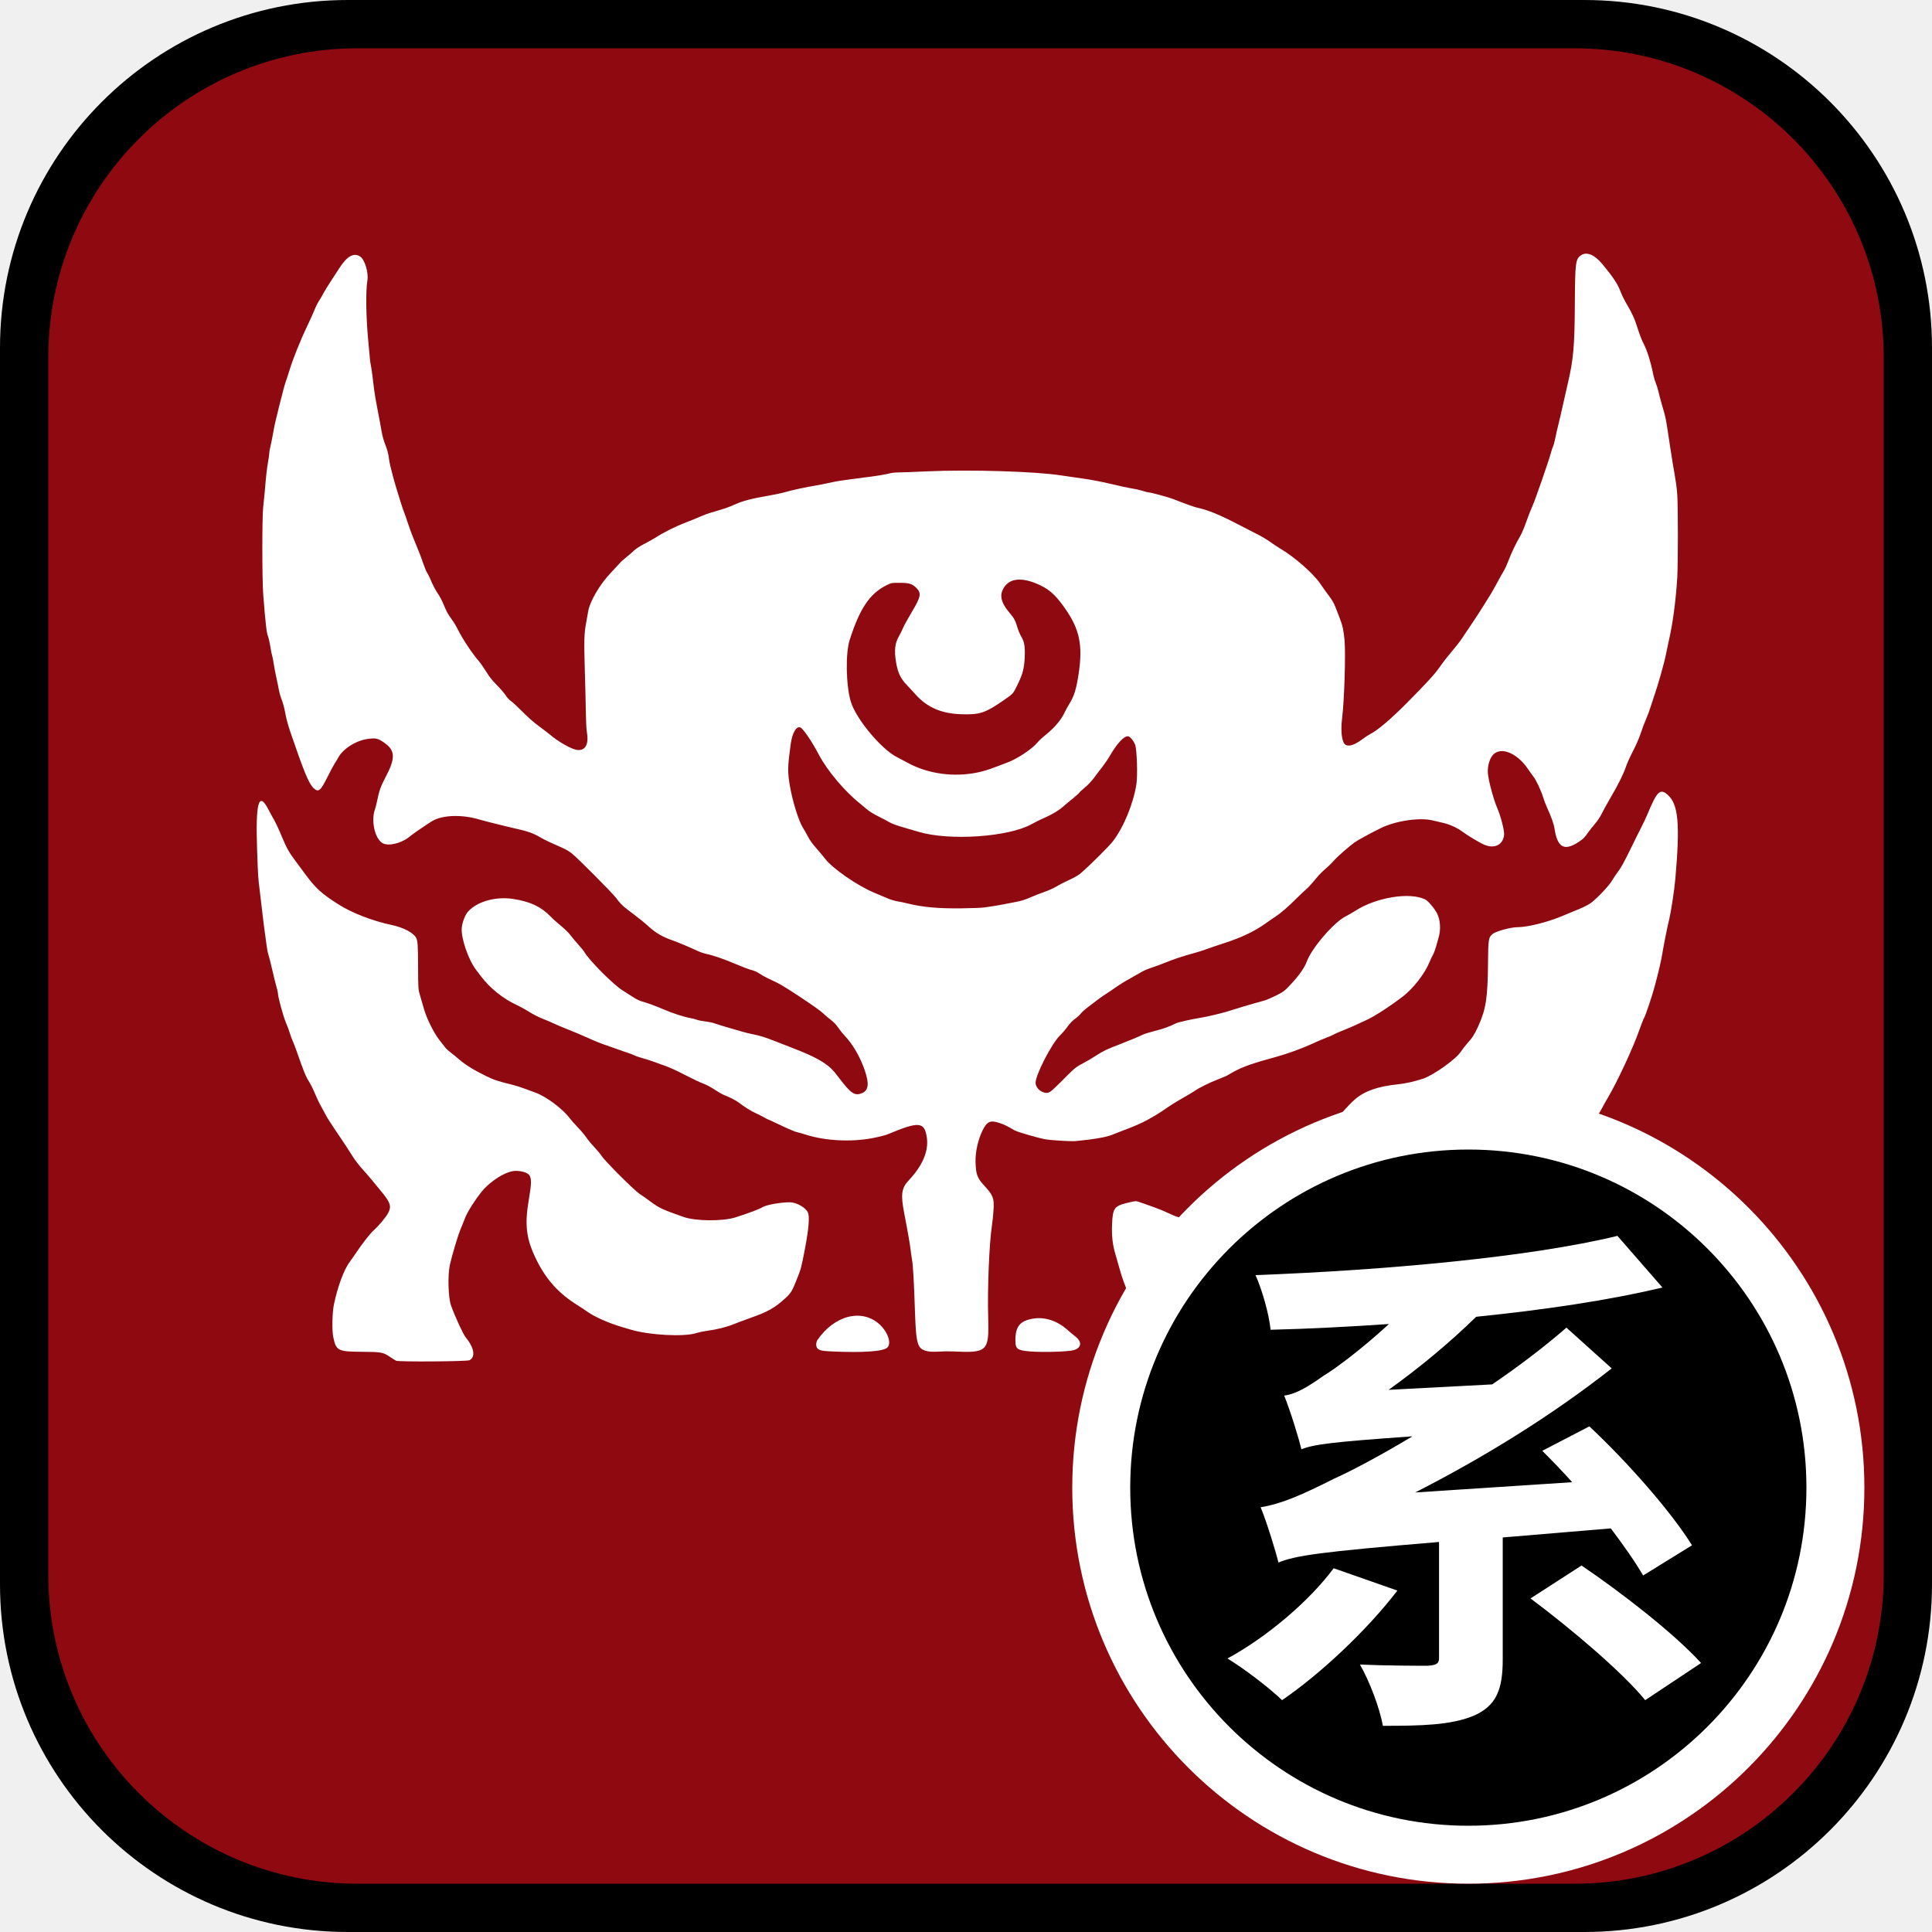
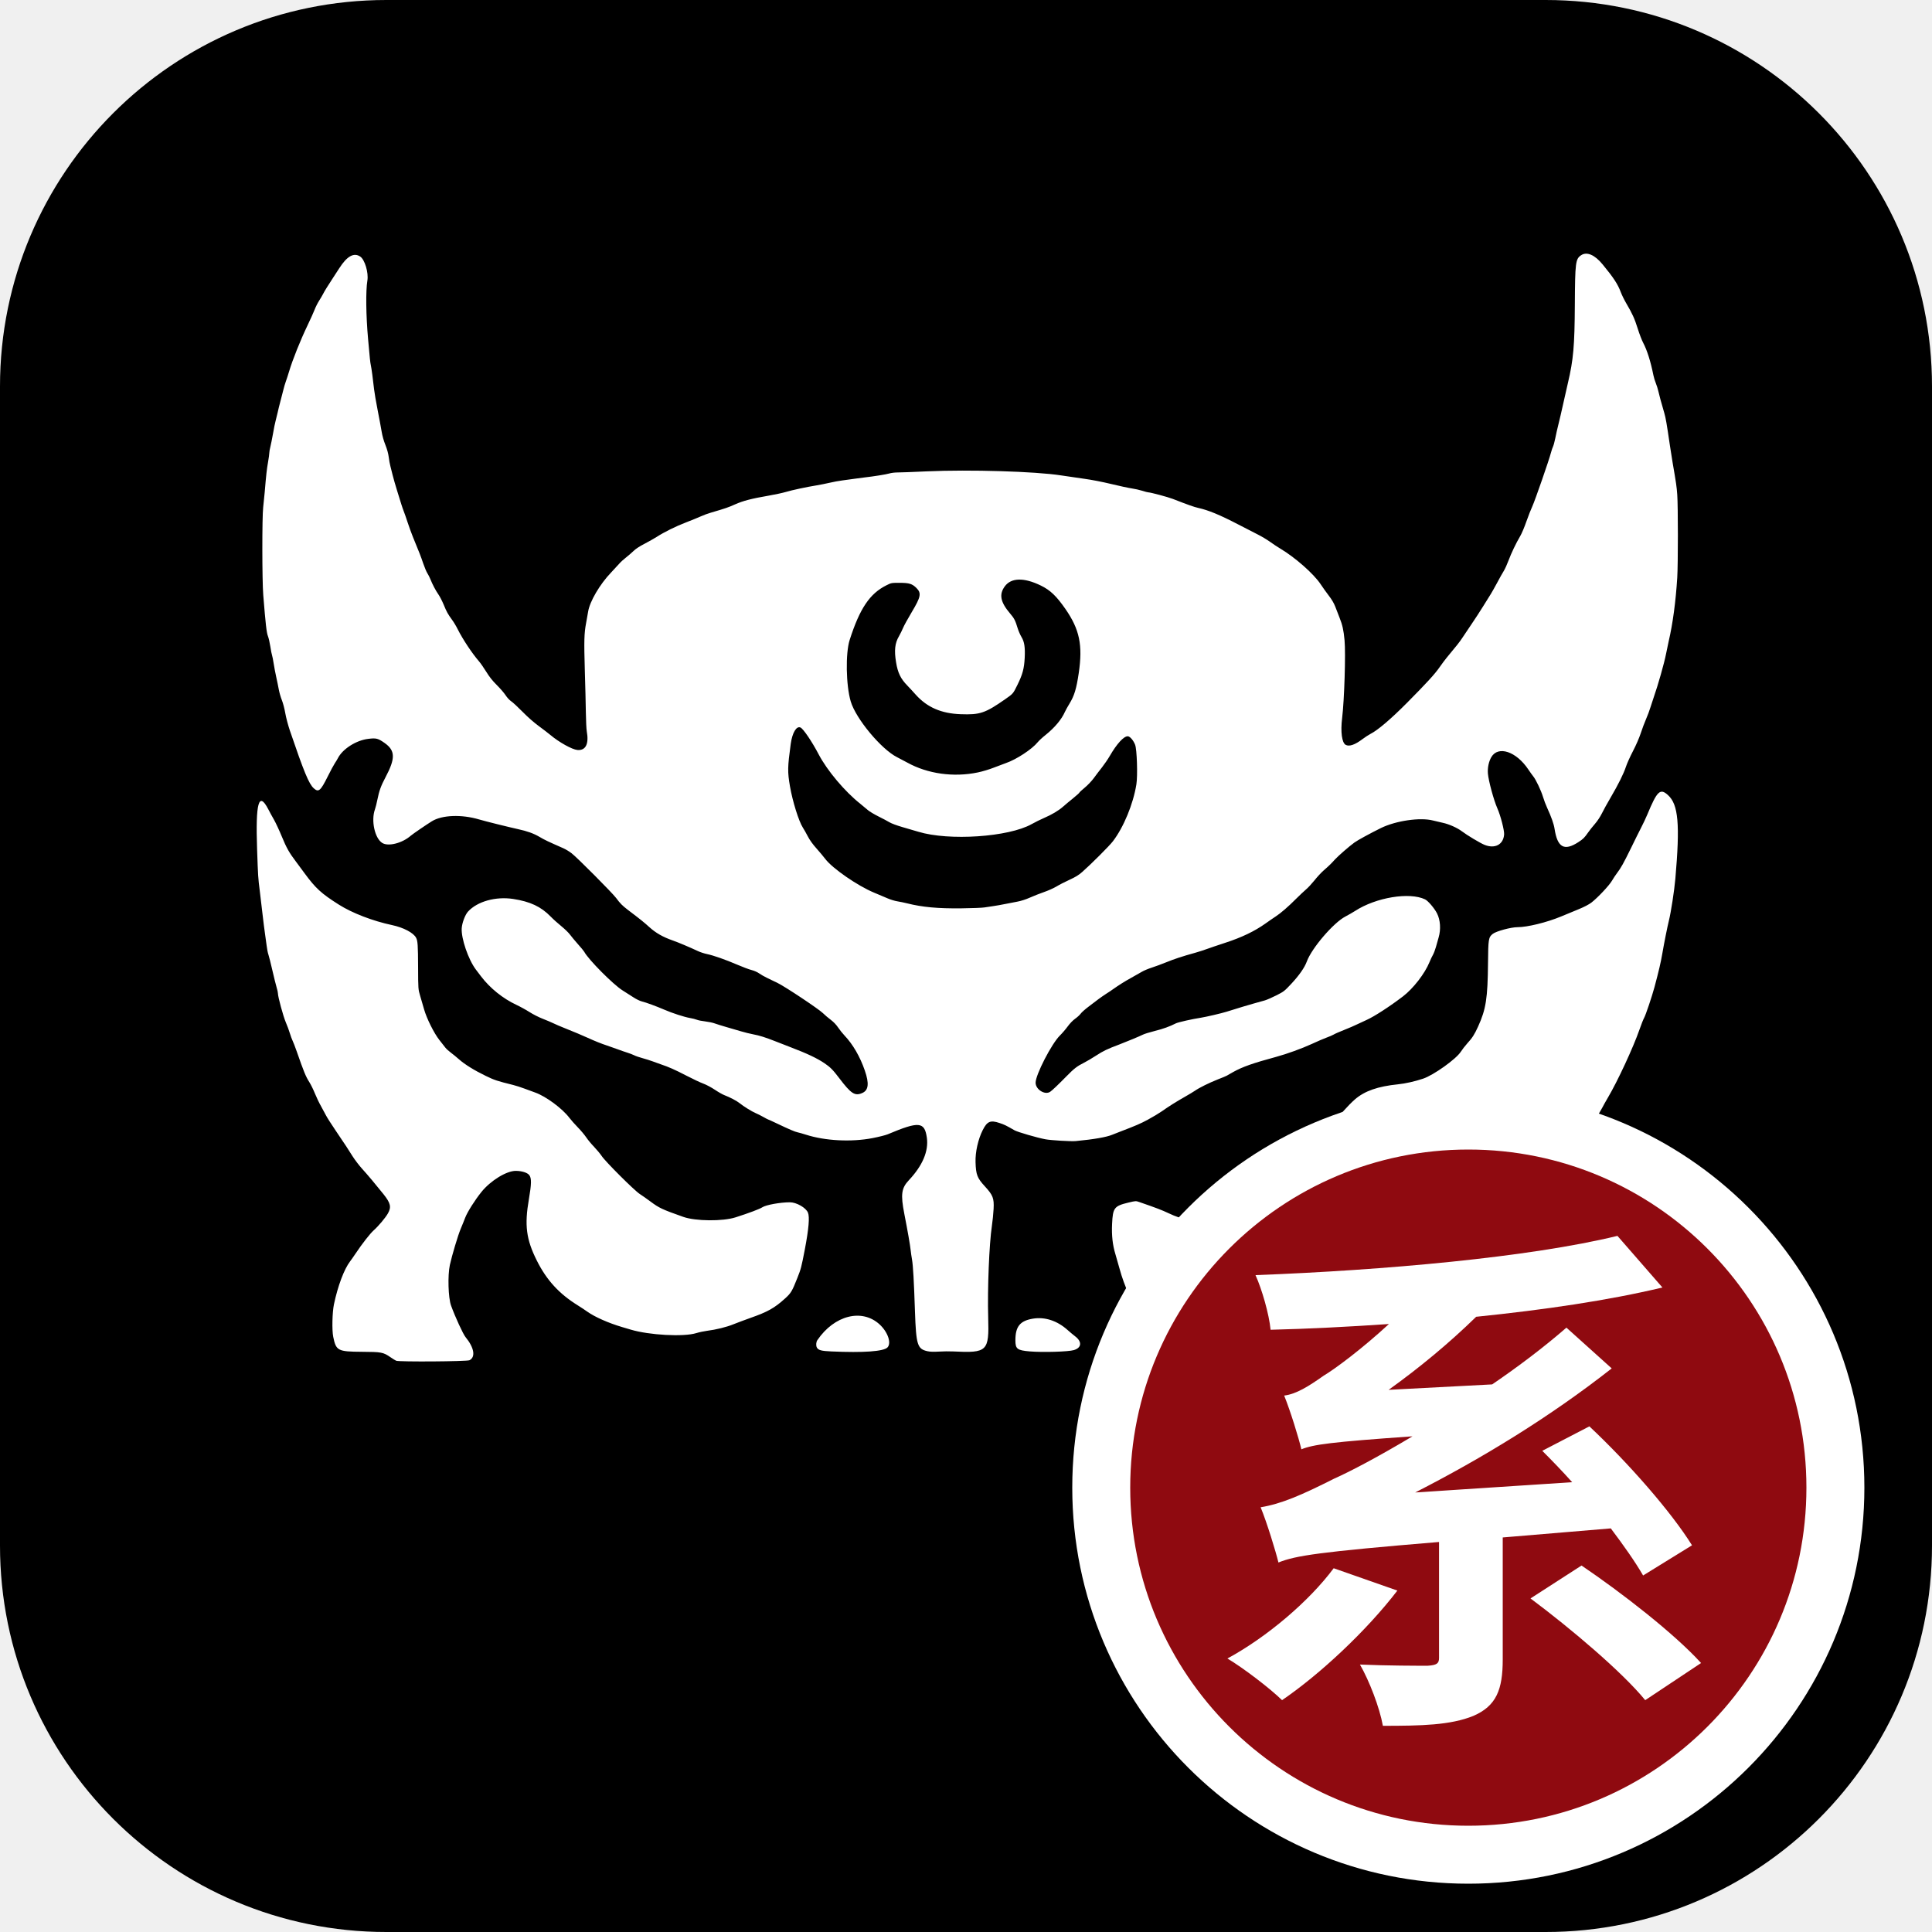
<svg xmlns="http://www.w3.org/2000/svg" viewBox="0 0 100 100">
-   <rect width="100" height="100" rx="18" fill="#000" />
-   <rect x="2.5" y="2.5" width="95" height="95" rx="16" fill="#8f0a10" />
+   <rect width="100" height="100" rx="20" fill="#000" />
  <svg x="12" y="12" width="76" height="59.7" viewBox="139.0 74.0 369.0 290.0">
    <path fill="#fff" fill-rule="evenodd" d="M180.23,357.84C180.03,357.76 179.39,357.36 178.79,356.95C176.96,355.69 176.54,355.62 171.58,355.59C165.54,355.55 165.12,355.33 164.40,351.82C164.06,350.12 164.16,345.69 164.58,343.67C165.56,339.02 167.14,334.81 168.66,332.83C168.91,332.51 169.51,331.65 170.00,330.92C171.63,328.47 173.66,325.87 174.57,325.06C175.80,323.96 177.53,321.90 178.15,320.80C179.06,319.20 178.83,318.21 177.04,315.96C175.19,313.64 172.96,310.98 171.68,309.59C170.93,308.76 169.85,307.35 169.28,306.45C167.93,304.30 167.62,303.82 165.12,300.13C163.96,298.42 162.81,296.62 162.57,296.13C162.33,295.65 161.77,294.61 161.33,293.83C160.88,293.05 160.20,291.63 159.81,290.67C159.42,289.70 158.80,288.43 158.42,287.83C157.48,286.35 157.02,285.22 155.24,280.11C154.83,278.93 154.35,277.70 154.18,277.36C154.01,277.02 153.70,276.19 153.50,275.51C153.30,274.82 152.83,273.57 152.47,272.73C151.83,271.23 150.50,266.35 150.50,265.48C150.50,265.23 150.35,264.56 150.17,263.98C149.99,263.39 149.51,261.45 149.10,259.67C148.69,257.88 148.24,256.10 148.10,255.70C147.96,255.31 147.76,254.34 147.67,253.54C147.57,252.74 147.38,251.37 147.25,250.50C147.12,249.63 146.82,247.27 146.59,245.25C146.36,243.23 146.06,240.72 145.93,239.67C145.52,236.49 145.49,235.99 145.26,229.25C144.85,217.46 145.67,214.55 148.09,219.21C148.43,219.88 149.07,221.05 149.52,221.83C149.96,222.61 150.85,224.51 151.48,226.05C152.65,228.89 153.33,230.10 155.02,232.33C155.53,233.02 156.51,234.33 157.18,235.25C159.97,239.05 161.38,240.35 165.82,243.16C169.17,245.28 174.33,247.27 179.17,248.30C182.07,248.91 184.59,250.24 185.24,251.50C185.65,252.27 185.72,253.40 185.74,258.92C185.76,264.42 185.76,264.42 186.28,266.17C186.56,267.13 187.00,268.63 187.25,269.50C187.90,271.79 189.73,275.46 191.07,277.17C191.68,277.95 192.37,278.83 192.60,279.12C192.83,279.42 193.44,279.98 193.97,280.37C194.49,280.75 195.41,281.51 196.02,282.05C197.46,283.33 199.86,284.82 202.73,286.21C204.92,287.28 205.60,287.50 209.67,288.51C210.35,288.68 211.63,289.09 212.50,289.42C213.37,289.75 214.57,290.19 215.17,290.40C217.88,291.36 222.03,294.43 223.80,296.79C224.20,297.32 225.15,298.39 225.91,299.17C226.67,299.95 227.61,301.07 228.01,301.67C228.40,302.26 229.30,303.35 230.01,304.08C230.71,304.82 231.55,305.83 231.88,306.33C232.74,307.68 240.09,315.02 241.47,315.91C242.09,316.31 243.31,317.17 244.17,317.81C246.35,319.44 247.12,319.80 252.42,321.67C255.51,322.76 262.34,322.82 265.58,321.78C268.84,320.74 271.64,319.69 272.30,319.25C273.21,318.65 276.82,318.00 279.22,318.00C280.87,318.00 283.25,319.36 283.76,320.59C284.22,321.68 283.96,324.69 282.98,329.83C282.12,334.30 282.01,334.74 281.10,337.02C279.77,340.38 279.51,340.82 278.00,342.19C275.35,344.59 273.67,345.54 269.25,347.09C267.88,347.58 266.00,348.28 265.08,348.65C263.34,349.37 260.66,350.03 258.35,350.32C257.59,350.42 256.40,350.67 255.69,350.89C252.54,351.88 243.87,351.41 239.19,350.01C238.58,349.83 237.60,349.53 237.00,349.36C233.61,348.36 230.19,346.84 228.33,345.53C227.74,345.10 226.64,344.38 225.90,343.92C221.19,341.00 218.04,337.56 215.59,332.65C212.92,327.32 212.46,323.78 213.60,317.21C214.26,313.37 214.28,311.96 213.71,311.19C213.25,310.56 211.85,310.11 210.33,310.10C208.00,310.07 203.97,312.54 201.66,315.41C200.02,317.45 198.16,320.39 197.60,321.83C197.38,322.43 196.85,323.72 196.44,324.70C195.76,326.32 194.27,331.30 193.73,333.74C193.15,336.40 193.32,342.03 194.03,343.98C195.09,346.89 197.06,351.16 197.68,351.91C199.84,354.53 200.25,356.91 198.66,357.71C198.02,358.03 181.00,358.15 180.23,357.84Z M441.44,357.83C440.21,357.46 440.00,356.53 440.89,355.43C441.19,355.06 441.77,354.26 442.17,353.67C442.57,353.07 443.20,352.23 443.57,351.81C443.96,351.36 444.95,349.66 445.88,347.81C448.05,343.53 448.48,341.70 448.62,336.16C448.76,330.24 448.42,328.69 445.80,323.45C443.55,318.94 442.44,317.54 438.60,314.35C435.27,311.59 433.05,310.50 430.77,310.50C427.89,310.50 427.08,311.89 427.89,315.42C429.35,321.75 428.68,325.75 424.97,332.82C424.12,334.45 423.52,335.36 422.83,336.08C422.31,336.63 421.57,337.51 421.20,338.02C419.85,339.89 418.81,341.00 417.79,341.68C417.22,342.07 416.41,342.70 416.00,343.09C415.22,343.83 410.35,346.70 408.59,347.46C403.75,349.54 396.42,351.17 391.86,351.17C389.66,351.17 385.42,350.65 383.00,350.09C382.04,349.87 380.77,349.60 380.18,349.50C378.12,349.13 374.64,347.85 371.58,346.33C368.62,344.85 368.56,344.81 366.55,342.91C365.44,341.86 364.38,340.75 364.19,340.46C363.71,339.67 362.63,336.68 362.10,334.67C361.84,333.70 361.38,332.08 361.07,331.06C360.36,328.74 360.09,326.32 360.23,323.42C360.42,319.39 360.77,318.93 364.31,318.08C366.20,317.63 366.20,317.63 367.14,317.96C371.36,319.42 372.72,319.94 374.44,320.75C378.07,322.47 380.54,322.86 385.78,322.55C389.51,322.32 390.59,322.07 393.79,320.69C395.05,320.15 396.38,319.61 396.75,319.50C397.97,319.11 399.07,318.47 400.00,317.59C400.50,317.12 401.40,316.47 401.99,316.16C403.20,315.51 404.91,313.87 406.25,312.07C406.74,311.42 407.69,310.25 408.37,309.48C409.91,307.73 410.94,306.31 412.59,303.67C413.30,302.52 414.37,300.88 414.95,300.01C415.54,299.15 416.25,298.00 416.52,297.45C416.98,296.55 419.68,293.53 421.25,292.16C423.72,290.01 427.01,288.86 432.17,288.33C433.96,288.15 436.36,287.61 438.42,286.92C441.06,286.04 446.72,282.00 447.90,280.16C448.26,279.60 448.98,278.67 449.50,278.09C450.82,276.64 451.32,275.86 452.25,273.83C454.24,269.46 454.67,266.69 454.75,257.80C454.80,251.81 454.88,251.35 455.95,250.51C456.79,249.84 460.52,248.83 462.15,248.83C464.64,248.83 469.50,247.64 473.10,246.15C474.47,245.58 476.52,244.73 477.67,244.26C478.97,243.72 480.12,243.12 480.75,242.64C482.31,241.44 485.20,238.37 485.90,237.17C486.25,236.57 486.82,235.71 487.17,235.25C488.16,233.96 488.86,232.70 490.67,229.00C491.58,227.12 492.74,224.79 493.24,223.82C493.75,222.85 494.45,221.35 494.81,220.49C497.27,214.57 498.03,213.84 499.98,215.60C502.62,217.97 503.05,222.92 501.85,236.67C501.59,239.64 500.75,245.09 500.23,247.17C499.86,248.65 499.01,252.90 498.58,255.43C498.22,257.58 497.66,259.97 496.60,263.92C495.96,266.29 494.38,270.97 494.01,271.61C493.82,271.93 493.28,273.28 492.82,274.61C491.29,279.03 487.30,287.63 484.89,291.69C484.38,292.55 483.75,293.68 483.48,294.21C482.71,295.72 481.02,298.21 478.85,301.00C477.74,302.42 476.08,304.58 475.16,305.80C474.20,307.06 472.47,309.03 471.12,310.39C467.19,314.33 464.98,317.00 464.65,318.21C464.26,319.66 464.99,320.67 470.16,325.83C474.06,329.72 475.52,331.54 476.83,334.17C477.13,334.76 477.60,335.58 477.88,335.98C478.28,336.57 478.41,336.97 478.52,338.07C478.59,338.82 478.81,340.06 478.99,340.83C479.88,344.56 479.85,350.04 478.94,351.24C478.69,351.57 478.30,351.88 478.08,351.93C477.20,352.15 473.59,351.33 471.27,350.38C468.45,349.23 467.69,349.12 463.50,349.25C459.15,349.39 459.22,349.36 456.90,351.65C455.54,353.01 455.07,353.60 454.41,354.84C453.52,356.52 452.58,357.49 451.53,357.80C450.76,358.03 442.20,358.06 441.44,357.83Z M289.67,355.50C287.13,355.39 286.37,355.19 286.00,354.51C285.74,354.02 285.80,353.13 286.13,352.66C290.40,346.39 297.36,344.64 301.78,348.71C303.85,350.62 304.80,353.40 303.76,354.49C302.79,355.50 297.76,355.86 289.67,355.50Z M313.79,355.44C311.28,354.88 310.96,353.86 310.67,345.50C310.41,337.72 310.19,333.91 309.93,332.42C309.80,331.68 309.64,330.60 309.58,330.00C309.47,328.86 308.82,325.13 307.99,320.90C307.04,316.01 307.25,314.44 309.16,312.42C312.58,308.78 314.13,305.12 313.66,301.77C313.08,297.71 311.70,297.59 303.80,300.91C303.28,301.13 301.56,301.56 299.97,301.87C294.62,302.89 288.07,302.55 283.25,301.00C282.43,300.74 281.49,300.47 281.17,300.41C280.51,300.28 279.07,299.67 275.95,298.18C274.78,297.62 273.78,297.17 273.73,297.17C273.68,297.17 273.14,296.89 272.53,296.54C271.92,296.20 271.05,295.76 270.59,295.57C269.66,295.18 267.61,293.91 266.58,293.08C265.87,292.50 264.12,291.58 262.76,291.07C262.31,290.90 261.23,290.29 260.35,289.70C259.47,289.11 258.17,288.42 257.45,288.16C256.73,287.90 254.82,287.00 253.20,286.16C250.33,284.67 248.70,283.95 246.83,283.33C246.33,283.16 245.39,282.83 244.75,282.58C244.11,282.34 242.94,281.97 242.16,281.76C241.38,281.55 240.44,281.23 240.08,281.04C239.71,280.86 238.93,280.55 238.33,280.37C237.74,280.19 236.61,279.79 235.83,279.50C235.05,279.21 233.89,278.80 233.25,278.59C231.91,278.16 230.10,277.43 228.42,276.66C227.12,276.06 224.92,275.14 222.42,274.14C221.50,273.78 220.30,273.26 219.75,272.99C219.20,272.73 217.99,272.21 217.06,271.85C216.12,271.49 214.64,270.74 213.77,270.18C212.89,269.62 211.40,268.80 210.46,268.36C207.06,266.77 203.83,264.17 201.60,261.24C201.32,260.86 200.72,260.08 200.27,259.49C198.36,256.96 196.54,251.63 196.71,249.09C196.80,247.73 197.57,245.70 198.29,244.91C200.63,242.35 205.25,241.06 209.64,241.73C213.93,242.39 216.64,243.66 219.08,246.17C219.72,246.83 220.94,247.92 221.78,248.60C222.62,249.29 223.60,250.24 223.94,250.71C224.29,251.19 225.19,252.26 225.93,253.10C226.68,253.93 227.39,254.79 227.51,255.01C228.54,256.96 234.84,263.30 237.17,264.74C237.95,265.22 239.16,266.00 239.87,266.46C240.60,266.94 241.53,267.39 242.04,267.51C243.04,267.75 245.59,268.69 247.67,269.58C249.61,270.43 252.68,271.42 254.07,271.66C254.71,271.76 255.49,271.97 255.82,272.10C256.15,272.24 257.09,272.43 257.92,272.52C258.74,272.62 259.83,272.84 260.33,273.03C260.84,273.21 262.15,273.63 263.25,273.94C264.35,274.26 266.00,274.74 266.92,275.01C267.83,275.28 269.18,275.62 269.91,275.75C271.67,276.09 272.95,276.49 275.75,277.59C277.03,278.10 278.68,278.74 279.42,279.02C283.59,280.61 286.03,281.77 287.89,283.02C289.36,284.01 290.03,284.68 291.60,286.75C294.62,290.74 295.58,291.36 297.47,290.50C299.00,289.80 299.18,288.11 298.06,284.87C296.86,281.38 295.04,278.25 292.94,276.05C292.49,275.58 291.77,274.68 291.35,274.06C290.86,273.33 290.19,272.64 289.50,272.12C288.90,271.68 288.00,270.91 287.50,270.42C286.39,269.35 278.15,263.86 276.17,262.88C275.39,262.50 274.19,261.91 273.50,261.59C272.81,261.26 271.90,260.74 271.48,260.44C271.02,260.11 270.24,259.77 269.57,259.60C268.94,259.44 267.38,258.86 266.09,258.30C263.07,257.00 260.04,255.94 258.43,255.60C257.73,255.46 256.69,255.12 256.12,254.85C253.96,253.84 251.12,252.64 249.71,252.15C247.26,251.29 245.49,250.27 243.88,248.81C242.51,247.57 241.59,246.83 238.50,244.49C237.11,243.43 236.53,242.85 235.54,241.50C234.61,240.24 225.67,231.25 224.33,230.24C223.74,229.78 222.80,229.22 222.25,228.98C218.43,227.30 217.55,226.89 216.31,226.15C214.77,225.25 213.22,224.69 210.83,224.17C208.51,223.66 202.62,222.20 201.08,221.74C196.66,220.43 191.75,220.62 189.20,222.20C187.84,223.04 184.39,225.40 183.90,225.83C181.75,227.71 178.26,228.60 176.74,227.66C174.84,226.49 173.87,222.01 174.90,219.18C175.05,218.78 175.33,217.66 175.52,216.70C175.94,214.58 176.42,213.25 177.53,211.17C180.08,206.37 180.03,204.42 177.30,202.50C175.66,201.35 175.20,201.23 173.21,201.48C170.17,201.84 166.77,204.01 165.58,206.33C165.42,206.65 165.06,207.24 164.79,207.64C164.52,208.04 163.70,209.55 162.99,211.00C161.21,214.57 160.71,214.99 159.51,213.91C158.28,212.80 157.03,209.76 153.49,199.36C153.04,198.02 152.54,196.13 152.35,195.03C152.16,193.93 151.79,192.49 151.49,191.75C151.20,191.02 150.85,189.82 150.72,189.09C150.59,188.35 150.29,186.92 150.07,185.92C149.85,184.91 149.55,183.37 149.42,182.49C149.29,181.62 149.11,180.71 149.02,180.46C148.93,180.22 148.73,179.23 148.59,178.26C148.44,177.29 148.17,176.10 147.98,175.63C147.64,174.77 147.40,172.66 146.81,165.33C146.51,161.69 146.50,145.63 146.79,143.25C146.90,142.33 147.07,140.65 147.17,139.50C147.55,134.96 147.70,133.68 148.01,131.92C148.19,130.92 148.33,129.86 148.33,129.58C148.33,129.30 148.45,128.62 148.59,128.08C148.73,127.53 149.03,126.03 149.26,124.75C149.48,123.47 149.77,122.00 149.92,121.50C150.06,121.00 150.29,120.06 150.43,119.42C150.57,118.77 150.89,117.46 151.15,116.50C151.41,115.54 151.74,114.26 151.88,113.67C152.02,113.07 152.29,112.16 152.48,111.64C152.67,111.12 153.05,109.96 153.32,109.06C154.20,106.11 156.14,101.28 157.95,97.50C158.68,95.98 159.48,94.20 159.73,93.55C159.98,92.89 160.48,91.90 160.84,91.34C161.20,90.78 161.65,90.01 161.85,89.62C162.20,88.92 163.04,87.56 164.38,85.52C164.77,84.94 165.46,83.87 165.93,83.14C167.87,80.11 169.59,79.15 171.18,80.21C172.34,80.97 173.32,84.28 172.99,86.25C172.56,88.78 172.63,95.03 173.17,101.00C173.60,105.86 173.70,106.81 173.85,107.50C174.03,108.29 174.40,111.09 174.68,113.63C174.77,114.47 175.18,116.84 175.58,118.88C175.98,120.92 176.43,123.33 176.58,124.25C176.75,125.29 177.10,126.54 177.52,127.58C177.96,128.69 178.24,129.72 178.36,130.65C178.45,131.42 178.64,132.43 178.77,132.90C178.89,133.37 179.15,134.39 179.34,135.17C179.53,135.95 180.05,137.75 180.49,139.17C180.93,140.59 181.41,142.12 181.55,142.58C181.69,143.04 181.95,143.79 182.13,144.25C182.32,144.71 182.75,145.95 183.09,147.00C183.43,148.05 184.03,149.70 184.42,150.67C186.13,154.83 186.40,155.52 187.01,157.32C187.37,158.37 187.85,159.52 188.09,159.87C188.32,160.22 188.65,160.88 188.83,161.33C189.35,162.64 190.15,164.17 190.85,165.17C191.21,165.68 191.80,166.84 192.18,167.75C192.92,169.56 193.21,170.08 194.30,171.58C194.71,172.13 195.34,173.18 195.70,173.92C196.98,176.47 199.33,180.00 201.08,182.02C201.45,182.44 202.25,183.61 202.87,184.60C203.67,185.90 204.42,186.84 205.50,187.92C206.33,188.74 207.33,189.89 207.71,190.47C208.12,191.10 208.71,191.74 209.16,192.04C209.58,192.32 210.85,193.50 212.00,194.67C213.30,196.00 214.84,197.35 216.08,198.26C217.18,199.07 218.50,200.08 219.00,200.50C221.17,202.33 224.48,204.17 225.81,204.28C227.88,204.45 228.73,202.76 228.15,199.58C228.05,199.03 227.95,196.90 227.92,194.83C227.89,192.77 227.78,188.01 227.66,184.25C227.44,176.81 227.49,174.95 227.99,172.32C228.17,171.36 228.40,170.10 228.49,169.50C228.89,166.95 231.44,162.60 234.25,159.67C235.08,158.80 236.02,157.78 236.33,157.42C236.64,157.05 237.38,156.37 237.99,155.90C238.59,155.43 239.46,154.68 239.92,154.23C240.45,153.71 241.44,153.06 242.67,152.43C243.72,151.88 245.07,151.12 245.67,150.74C247.64,149.47 250.55,148.03 253.17,147.03C254.59,146.48 256.25,145.80 256.87,145.52C257.48,145.23 258.61,144.82 259.37,144.60C262.99,143.54 263.71,143.30 265.42,142.53C267.46,141.62 269.59,141.07 273.88,140.33C275.46,140.06 277.39,139.64 278.17,139.41C279.71,138.94 283.53,138.13 285.96,137.74C286.80,137.60 288.26,137.31 289.21,137.09C290.15,136.87 291.59,136.60 292.42,136.50C293.24,136.40 294.59,136.22 295.42,136.09C296.24,135.97 297.37,135.82 297.92,135.76C300.16,135.51 303.47,134.99 304.23,134.75C304.68,134.61 305.58,134.50 306.23,134.50C306.88,134.51 310.23,134.38 313.67,134.22C324.44,133.74 340.96,134.23 347.42,135.24C348.88,135.47 351.48,135.85 353.18,136.08C355.04,136.33 357.77,136.86 360.01,137.40C362.07,137.90 364.39,138.40 365.17,138.51C365.95,138.62 367.14,138.89 367.81,139.10C368.49,139.32 369.17,139.50 369.33,139.50C369.89,139.50 374.26,140.67 375.50,141.15C379.40,142.67 380.87,143.19 381.92,143.42C384.44,143.98 387.31,145.16 391.83,147.51C393.62,148.44 395.87,149.60 396.83,150.08C397.80,150.56 399.18,151.39 399.92,151.92C400.65,152.45 401.81,153.22 402.50,153.63C406.24,155.85 410.94,159.99 412.66,162.59C413.20,163.41 414.14,164.72 414.74,165.50C415.48,166.46 416.00,167.35 416.35,168.25C416.63,168.98 417.11,170.22 417.42,171.01C418.16,172.87 418.44,174.13 418.68,176.70C418.99,180.07 418.62,191.74 418.07,196.25C417.64,199.71 418.01,202.47 418.97,202.99C419.87,203.47 421.31,202.97 423.22,201.52C423.85,201.05 424.75,200.46 425.22,200.22C427.02,199.32 430.39,196.44 434.33,192.47C439.28,187.48 441.38,185.19 442.55,183.50C443.16,182.63 443.97,181.53 444.37,181.06C446.77,178.18 447.66,177.06 448.26,176.13C448.64,175.55 449.66,174.03 450.53,172.75C451.41,171.47 452.77,169.37 453.57,168.08C454.37,166.80 455.23,165.41 455.49,165.00C455.75,164.59 456.46,163.31 457.08,162.17C457.69,161.02 458.43,159.70 458.73,159.23C459.02,158.76 459.55,157.60 459.90,156.65C460.59,154.80 461.79,152.28 462.85,150.49C463.21,149.89 463.91,148.24 464.40,146.82C464.90,145.41 465.57,143.69 465.90,143.00C466.52,141.68 470.11,131.35 470.58,129.51C470.74,128.92 470.97,128.22 471.11,127.95C471.24,127.69 471.49,126.75 471.67,125.86C471.84,124.98 472.20,123.39 472.47,122.33C472.74,121.28 473.27,118.99 473.65,117.25C474.03,115.51 474.57,113.15 474.84,112.00C476.22,106.13 476.52,102.72 476.58,92.33C476.64,81.68 476.75,80.82 478.16,79.88C479.58,78.92 481.58,79.77 483.55,82.17C486.32,85.53 487.39,87.16 488.15,89.21C488.40,89.88 489.02,91.14 489.53,92.01C491.04,94.58 491.59,95.78 492.40,98.35C492.82,99.69 493.43,101.28 493.75,101.87C494.76,103.79 495.63,106.55 496.34,110.08C496.45,110.63 496.72,111.52 496.94,112.04C497.16,112.57 497.44,113.47 497.57,114.04C497.79,115.06 498.29,116.88 499.08,119.58C499.44,120.82 499.66,122.10 500.49,127.75C500.66,128.94 500.97,130.85 501.16,132.00C502.06,137.22 502.19,138.09 502.33,140.10C502.54,142.97 502.54,157.57 502.33,160.92C501.95,166.98 501.20,172.56 500.18,176.92C500.01,177.65 499.71,179.08 499.52,180.08C499.07,182.42 497.47,188.05 496.40,191.08C496.17,191.72 495.80,192.85 495.58,193.58C495.36,194.32 494.87,195.63 494.49,196.50C494.11,197.37 493.50,198.98 493.15,200.07C492.76,201.25 491.97,203.08 491.19,204.57C490.47,205.95 489.68,207.71 489.43,208.48C488.88,210.18 487.53,212.91 485.57,216.25C484.76,217.62 483.78,219.40 483.39,220.20C482.96,221.07 482.26,222.14 481.62,222.87C481.04,223.54 480.27,224.50 479.93,225.00C478.99,226.35 478.70,226.64 477.46,227.45C473.91,229.76 472.20,228.80 471.48,224.09C471.30,222.88 470.65,221.06 469.61,218.80C469.28,218.09 468.81,216.86 468.57,216.05C468.09,214.46 466.77,211.68 466.12,210.90C465.90,210.64 465.34,209.85 464.88,209.17C461.86,204.65 457.31,203.13 455.59,206.06C454.94,207.17 454.61,208.72 454.72,210.17C454.86,211.99 456.19,216.89 457.10,218.95C457.91,220.76 458.87,224.50 458.80,225.50C458.62,228.07 456.47,229.20 453.83,228.11C452.74,227.66 449.46,225.70 448.15,224.70C447.01,223.84 444.94,222.92 443.40,222.59C442.77,222.46 441.66,222.19 440.93,222.01C437.70,221.17 431.59,222.06 427.83,223.90C425.14,225.23 421.94,226.97 421.14,227.56C419.83,228.51 417.06,230.93 416.25,231.82C415.36,232.82 414.76,233.40 413.43,234.56C412.81,235.10 411.76,236.24 411.09,237.09C410.41,237.93 409.47,238.95 408.98,239.35C408.50,239.76 407.39,240.80 406.51,241.68C404.56,243.65 402.62,245.32 401.36,246.14C400.84,246.48 399.67,247.28 398.75,247.94C396.04,249.86 392.80,251.41 388.75,252.73C386.82,253.36 384.67,254.09 383.97,254.35C383.27,254.61 381.99,255.02 381.14,255.26C377.92,256.15 375.85,256.83 373.83,257.66C372.69,258.12 371.04,258.73 370.17,259.01C369.30,259.29 368.17,259.76 367.67,260.07C367.16,260.37 365.99,261.04 365.06,261.55C363.47,262.42 361.93,263.39 360.43,264.45C360.08,264.71 359.32,265.22 358.74,265.58C358.17,265.95 357.30,266.55 356.81,266.92C356.32,267.30 355.20,268.14 354.33,268.80C353.46,269.45 352.56,270.25 352.33,270.58C352.10,270.90 351.48,271.47 350.94,271.85C350.34,272.28 349.62,273.03 349.05,273.81C348.54,274.51 347.66,275.53 347.10,276.08C345.02,278.13 341.00,285.93 341.00,287.93C341.00,289.65 343.36,291.11 344.67,290.21C345.21,289.84 346.73,288.39 348.79,286.29C350.66,284.38 351.46,283.76 353.17,282.91C353.85,282.57 355.24,281.75 356.25,281.09C357.98,279.96 359.04,279.45 362.00,278.34C363.81,277.65 367.17,276.26 367.95,275.86C368.32,275.67 369.66,275.25 370.94,274.93C373.10,274.39 374.67,273.82 376.25,273.02C376.82,272.73 380.35,271.93 382.58,271.59C383.86,271.39 387.76,270.48 389.00,270.09C392.36,269.04 394.24,268.47 395.92,268.00C396.93,267.72 398.16,267.37 398.67,267.23C399.17,267.08 400.46,266.52 401.54,265.97C403.42,265.02 403.58,264.89 405.29,263.06C407.27,260.94 408.64,258.98 409.19,257.46C410.42,254.10 415.90,247.70 418.89,246.15C419.64,245.76 420.74,245.12 421.34,244.74C426.59,241.34 435.01,239.95 438.93,241.84C439.69,242.21 441.26,244.06 441.93,245.36C442.77,247.01 442.93,249.39 442.33,251.42C442.14,252.06 441.83,253.15 441.65,253.83C441.46,254.52 441.12,255.40 440.90,255.79C440.67,256.18 440.28,257.01 440.03,257.63C438.86,260.50 435.94,264.26 433.38,266.22C430.03,268.78 426.13,271.30 424.25,272.14C423.43,272.50 422.30,273.03 421.75,273.30C421.20,273.58 419.78,274.19 418.59,274.66C417.41,275.12 416.21,275.65 415.93,275.83C415.64,276.00 414.85,276.35 414.16,276.59C413.48,276.84 411.79,277.56 410.42,278.20C407.93,279.34 404.22,280.69 401.50,281.43C395.60,283.03 393.05,283.93 390.67,285.25C389.89,285.68 389.18,286.09 389.08,286.16C388.99,286.23 387.94,286.67 386.75,287.13C384.64,287.96 382.10,289.22 381.05,289.96C380.76,290.17 379.64,290.84 378.56,291.46C376.32,292.73 374.56,293.84 372.71,295.14C372.01,295.63 370.46,296.56 369.27,297.20C367.35,298.24 366.20,298.73 362.17,300.27C361.57,300.50 360.73,300.83 360.29,301.01C358.82,301.62 355.70,302.17 351.08,302.61C349.94,302.72 344.88,302.42 343.48,302.16C341.49,301.80 336.44,300.33 335.70,299.90C333.58,298.68 333.16,298.47 331.94,298.07C329.64,297.29 328.82,297.64 327.71,299.84C326.54,302.15 325.82,305.37 325.90,307.91C326.00,311.09 326.31,311.89 328.27,314.02C330.27,316.20 330.58,316.99 330.44,319.66C330.38,320.82 330.19,322.74 330.01,323.93C329.33,328.45 328.87,339.82 329.08,347.00C329.33,355.49 328.87,355.93 320.25,355.50C319.33,355.45 317.72,355.47 316.67,355.54C315.31,355.62 314.47,355.59 313.79,355.44Z M339.50,355.49C336.36,355.22 335.92,354.87 335.92,352.69C335.92,349.22 337.09,347.78 340.37,347.25C343.36,346.77 346.44,347.78 349.03,350.10C349.61,350.62 350.46,351.33 350.93,351.69C352.72,353.04 352.59,354.57 350.63,355.16C349.26,355.58 342.78,355.77 339.50,355.49Z M328.17,243.86C328.76,243.76 329.78,243.60 330.42,243.52C331.06,243.43 332.33,243.21 333.25,243.02C334.17,242.84 335.59,242.56 336.41,242.41C337.34,242.24 338.54,241.85 339.58,241.39C340.50,240.98 342.09,240.35 343.11,240.00C344.13,239.65 345.52,239.03 346.21,238.62C346.89,238.20 348.36,237.44 349.49,236.93C351.07,236.20 351.81,235.75 352.72,234.95C355.01,232.93 359.54,228.40 360.42,227.25C363.13,223.72 365.54,217.89 366.34,212.92C366.69,210.75 366.48,204.11 366.02,202.96C365.57,201.82 364.71,200.83 364.16,200.83C363.14,200.83 361.42,202.72 359.67,205.74C359.20,206.56 358.30,207.87 357.68,208.66C357.06,209.44 356.13,210.66 355.62,211.37C355.09,212.09 354.10,213.13 353.34,213.76C352.60,214.36 352.00,214.93 352.00,215.01C352.00,215.08 351.27,215.73 350.39,216.45C349.50,217.16 348.38,218.10 347.91,218.52C346.81,219.50 345.10,220.52 343.13,221.37C342.28,221.73 340.87,222.43 340.00,222.92C334.21,226.17 319.20,227.18 311.50,224.83C310.63,224.57 308.83,224.04 307.50,223.66C306.09,223.25 304.74,222.75 304.25,222.45C303.79,222.17 302.55,221.51 301.50,220.99C300.45,220.47 299.25,219.75 298.83,219.39C298.42,219.03 297.56,218.31 296.92,217.80C293.04,214.73 288.62,209.48 286.48,205.42C284.78,202.17 282.60,198.95 281.89,198.63C280.88,198.16 279.82,199.94 279.43,202.75C278.63,208.65 278.61,209.75 279.24,213.42C279.90,217.22 281.45,222.20 282.49,223.81C282.77,224.23 283.32,225.22 283.73,226.00C284.21,226.93 284.95,227.96 285.88,229.00C286.66,229.87 287.66,231.07 288.11,231.66C289.92,234.06 296.24,238.43 300.42,240.16C301.61,240.65 303.15,241.30 303.83,241.60C304.52,241.90 305.61,242.23 306.25,242.33C306.89,242.43 307.98,242.66 308.67,242.83C312.51,243.80 316.48,244.16 322.33,244.09C324.95,244.06 327.57,243.96 328.17,243.86Z M326.48,209.92C327.64,209.68 329.39,209.15 330.48,208.72C331.54,208.30 332.93,207.78 333.56,207.56C336.17,206.67 340.12,204.07 341.53,202.32C341.84,201.94 342.73,201.11 343.53,200.48C345.79,198.67 347.54,196.58 348.37,194.69C348.56,194.27 349.07,193.35 349.49,192.67C350.73,190.66 351.26,188.91 351.85,184.92C352.88,177.90 352.06,173.96 348.49,168.81C346.22,165.55 344.70,164.10 342.31,162.93C338.08,160.87 334.85,160.94 333.25,163.14C331.76,165.18 332.15,167.10 334.61,169.99C335.62,171.17 335.91,171.73 336.49,173.67C336.70,174.35 337.13,175.34 337.44,175.85C338.18,177.06 338.39,178.42 338.26,181.12C338.12,183.82 337.72,185.30 336.42,187.93C335.35,190.12 335.35,190.12 333.34,191.52C328.32,195.02 327.01,195.46 322.17,195.28C317.31,195.11 313.76,193.57 310.90,190.41C310.18,189.60 309.22,188.56 308.77,188.10C307.07,186.37 306.35,184.88 305.92,182.24C305.42,179.23 305.62,177.42 306.65,175.67C306.99,175.07 307.45,174.14 307.67,173.60C307.89,173.05 308.87,171.26 309.86,169.61C312.15,165.78 312.34,164.85 311.04,163.55C309.98,162.49 309.21,162.25 306.82,162.25C304.74,162.25 304.73,162.25 303.49,162.87C299.30,164.96 296.79,168.69 294.25,176.61C293.18,179.95 293.32,188.04 294.52,192.08C295.81,196.42 302.18,204.08 306.17,206.09C306.83,206.42 307.98,207.03 308.73,207.44C313.85,210.28 320.38,211.19 326.48,209.92Z" />
  </svg>
-   <circle cx="76" cy="77" r="19" fill="#000" stroke="#fff" stroke-width="3" />
+   <circle cx="76" cy="77" r="19" fill="#8f0a10" stroke="#fff" stroke-width="3" />
  <text x="76" y="87" text-anchor="middle" font-family="Noto Sans CJK SC,Noto Sans SC,Microsoft YaHei,sans-serif" font-weight="900" font-size="27" fill="#fff">系</text>
</svg>
